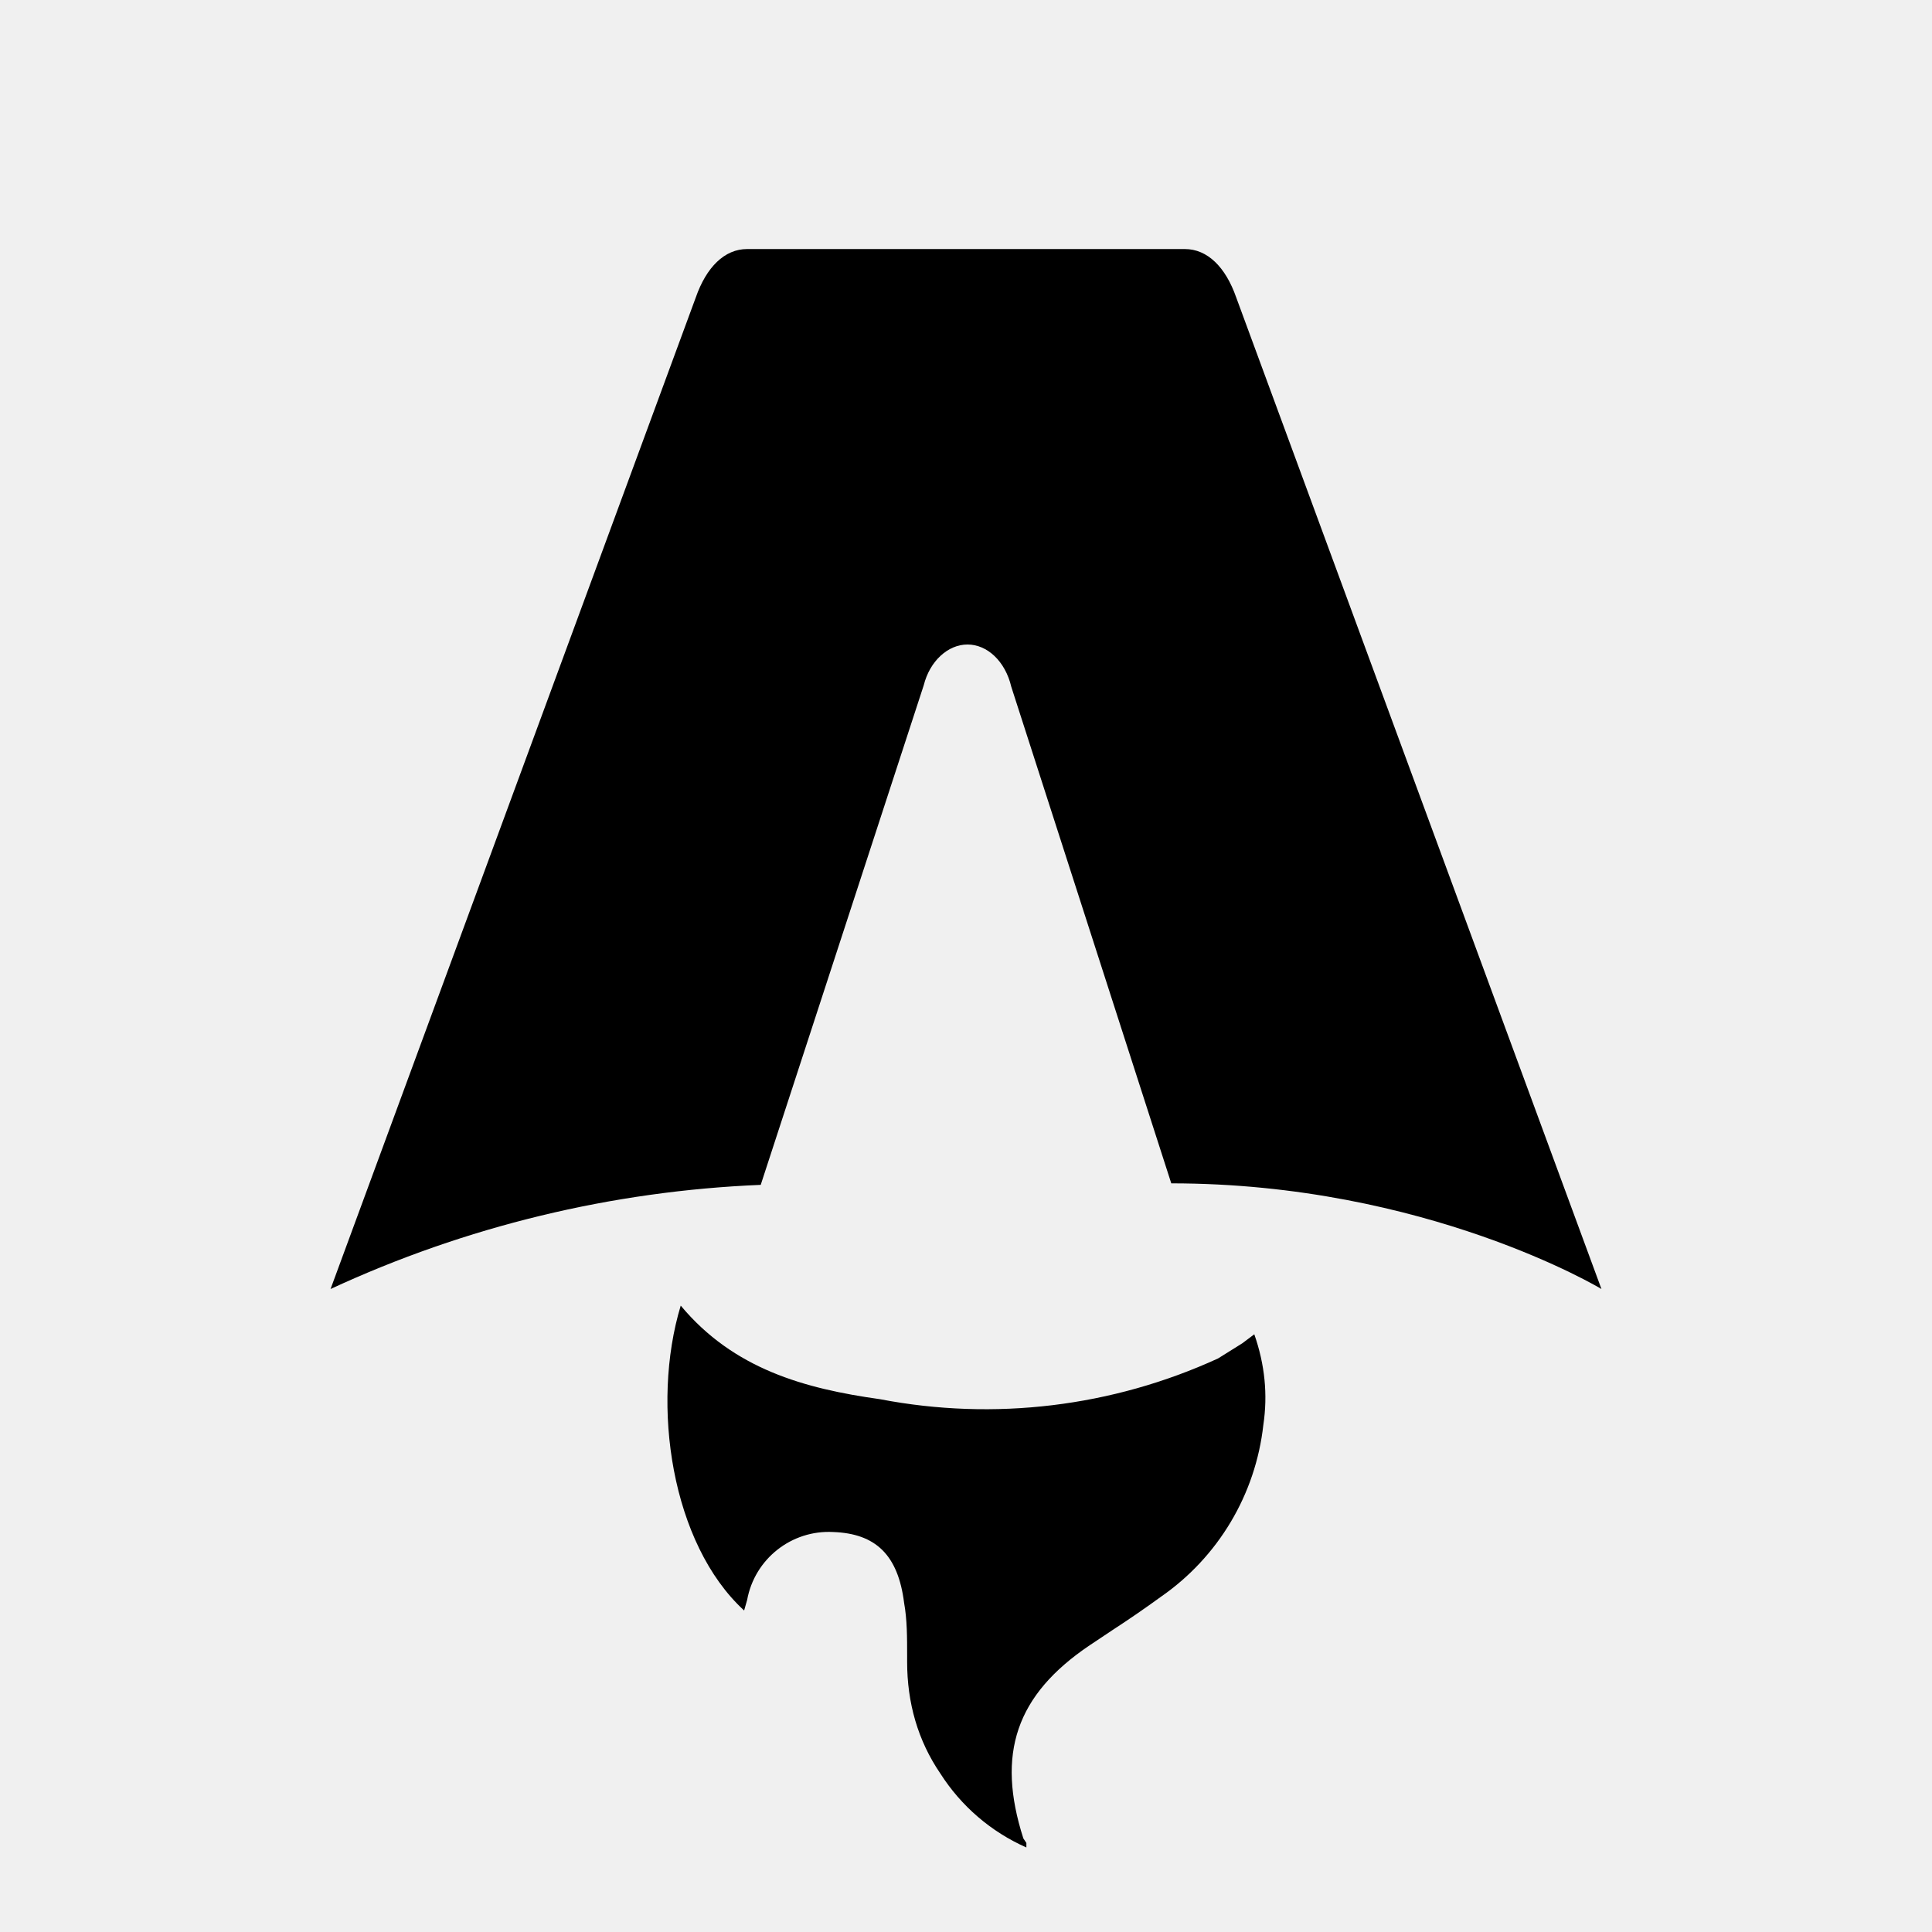
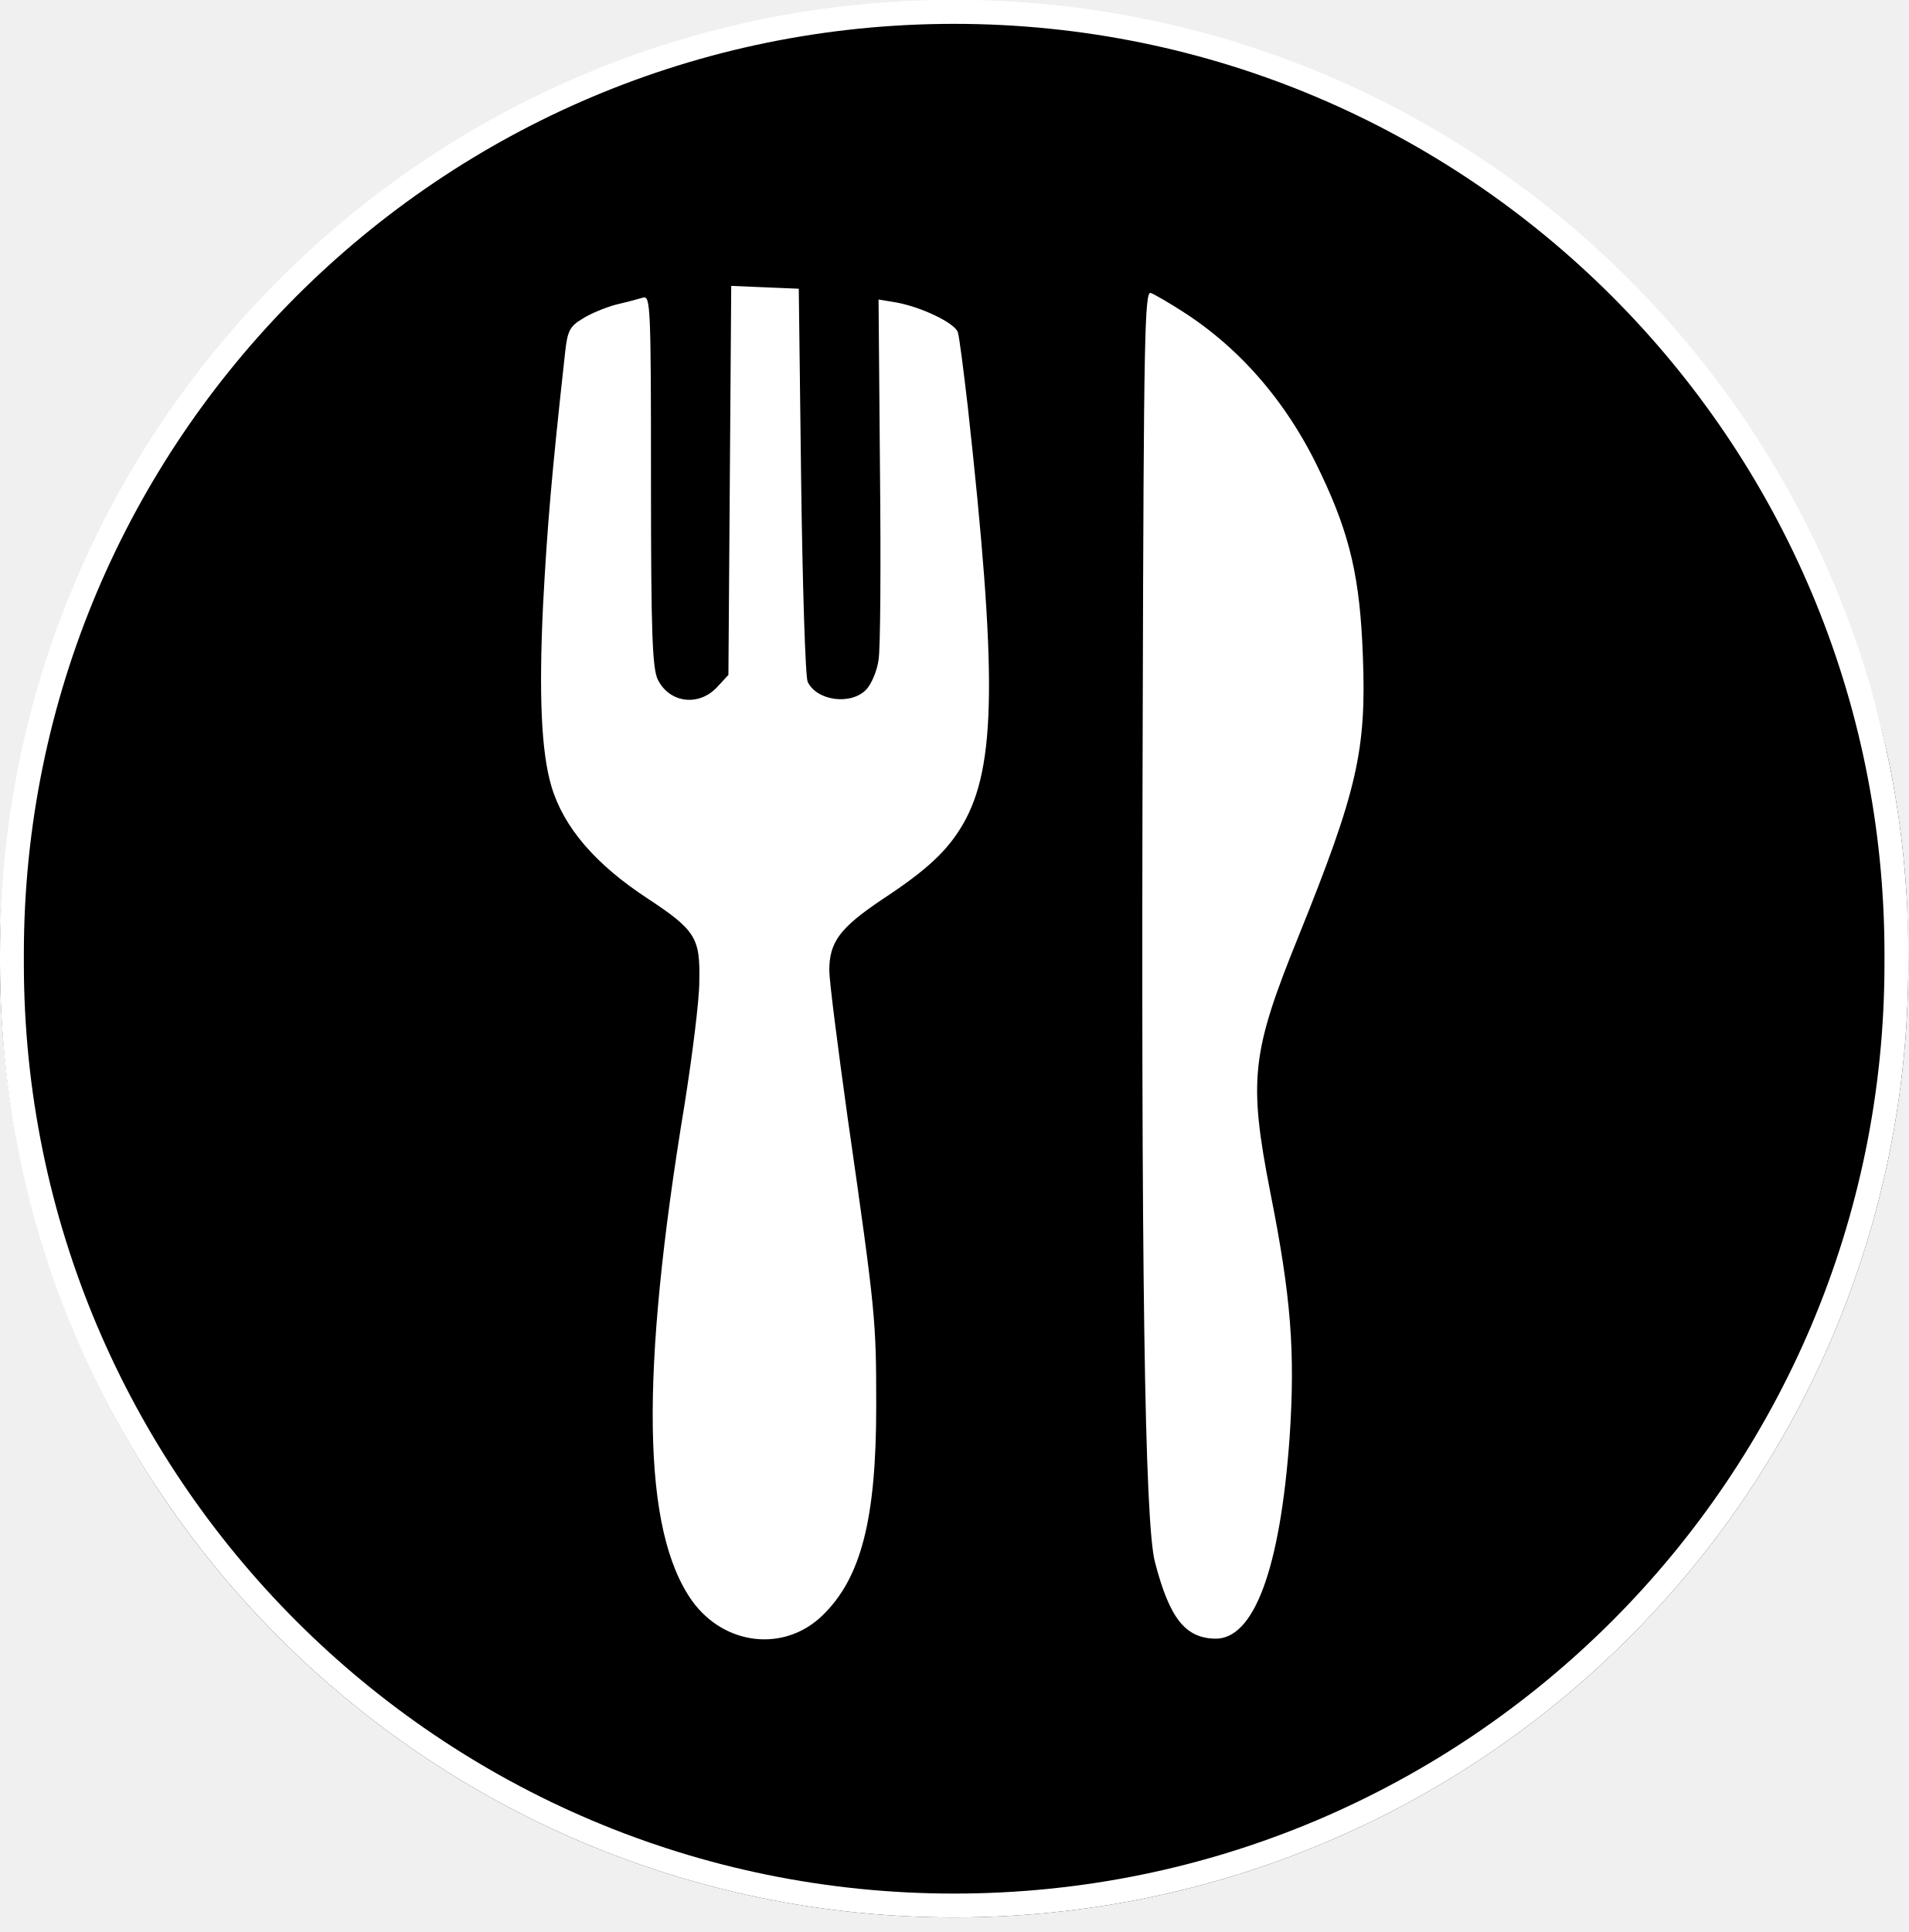
- <svg xmlns="http://www.w3.org/2000/svg" fill="none" viewBox="0 0 128 128">
-   <path d="M50.4 78.5a75.1 75.1 0 0 0-28.5 6.9l24.2-65.7c.7-2 1.9-3.2 3.4-3.2h29c1.5 0 2.7 1.2 3.4 3.2l24.2 65.7s-11.6-7-28.5-7L67 45.5c-.4-1.7-1.6-2.8-2.9-2.8-1.3 0-2.5 1.1-2.9 2.7L50.4 78.5Zm-1.1 28.2Zm-4.2-20.2c-2 6.6-.6 15.8 4.2 20.2a17.5 17.5 0 0 1 .2-.7 5.5 5.5 0 0 1 5.7-4.5c2.8.1 4.3 1.5 4.7 4.7.2 1.1.2 2.3.2 3.5v.4c0 2.7.7 5.2 2.2 7.4a13 13 0 0 0 5.7 4.9v-.3l-.2-.3c-1.8-5.6-.5-9.5 4.4-12.8l1.5-1a73 73 0 0 0 3.2-2.2 16 16 0 0 0 6.8-11.4c.3-2 .1-4-.6-6l-.8.6-1.6 1a37 37 0 0 1-22.4 2.7c-5-.7-9.7-2-13.2-6.2Z" />
-   <style>
-         path { fill: #000; }
-         @media (prefers-color-scheme: dark) {
-             path { fill: #FFF; }
-         }
-     </style>
+ <svg xmlns="http://www.w3.org/2000/svg" width="80" height="81" fill="none">
+   <g clip-path="url(#a)">
+     <rect width="80" height="80.389" rx="40" fill="#fff" />
+     <path d="M37.126.124c-6.295.708-10.131 1.79-14.951 4.21-5.41 2.715-10.328 6.787-13.948 11.567-13.023 17.174-10.308 41.41 6.178 55.28 5.055 4.248 11.154 7.2 17.823 8.615 3.324.689 9.737.886 13.16.394 6.295-.925 11.745-2.99 16.84-6.433 9.757-6.57 16.111-16.938 17.567-28.702.315-2.459.256-7.711-.099-10.249C77.257 17.24 63.468 3.173 46.077.498c-1.907-.295-7.573-.531-8.95-.374ZM33.585 20.17c.059 4.426.177 8.223.275 8.42.394.806 1.83.983 2.46.314.216-.235.452-.786.51-1.239.08-.452.1-4.033.06-7.947l-.06-7.161.709.118c1.043.177 2.498.865 2.616 1.259.06.177.236 1.574.413 3.089 1.24 11.252 1.2 15.108-.196 17.527-.65 1.122-1.515 1.928-3.404 3.168-1.75 1.18-2.203 1.77-2.203 2.97 0 .433.354 3.187.767 6.158 1.18 8.223 1.2 8.498 1.2 12.118 0 4.721-.63 7.2-2.262 8.773-1.593 1.535-4.092 1.26-5.449-.61-2.105-2.95-2.203-9.462-.315-20.872.315-2.006.61-4.308.61-5.114.04-1.83-.157-2.145-2.184-3.482-2.164-1.417-3.501-2.97-4.013-4.682-.433-1.456-.53-3.856-.354-7.594.177-3.324.354-5.43.925-10.603.098-.905.197-1.102.728-1.416.334-.217.964-.473 1.396-.59a21.4 21.4 0 0 0 1.141-.296c.315-.098.335.354.335 7.692 0 6.452.059 7.889.295 8.341.492.964 1.711 1.121 2.479.295l.472-.511.059-8.145.059-8.164 1.416.06 1.416.059.099 8.065Zm15.974-7.121c2.498 1.593 4.485 3.934 5.842 6.865 1.2 2.538 1.613 4.348 1.731 7.554.158 3.994-.235 5.686-2.695 11.784-1.986 4.898-2.104 6.02-1.18 10.76.866 4.348 1.043 6.65.807 10.23-.394 5.528-1.495 8.518-3.148 8.46-1.24-.04-1.888-.866-2.498-3.207-.433-1.653-.59-12.197-.512-35.961.04-15.305.079-17.35.335-17.252.157.059.767.413 1.318.767Z" fill="#000" />
+   </g>
+   <rect x=".5" y=".5" width="79" height="79.389" rx="39.5" stroke="#fff" />
+   <defs>
+     <clipPath id="a">
+       <rect width="80" height="80.389" rx="40" fill="#fff" />
+     </clipPath>
+   </defs>
</svg>
